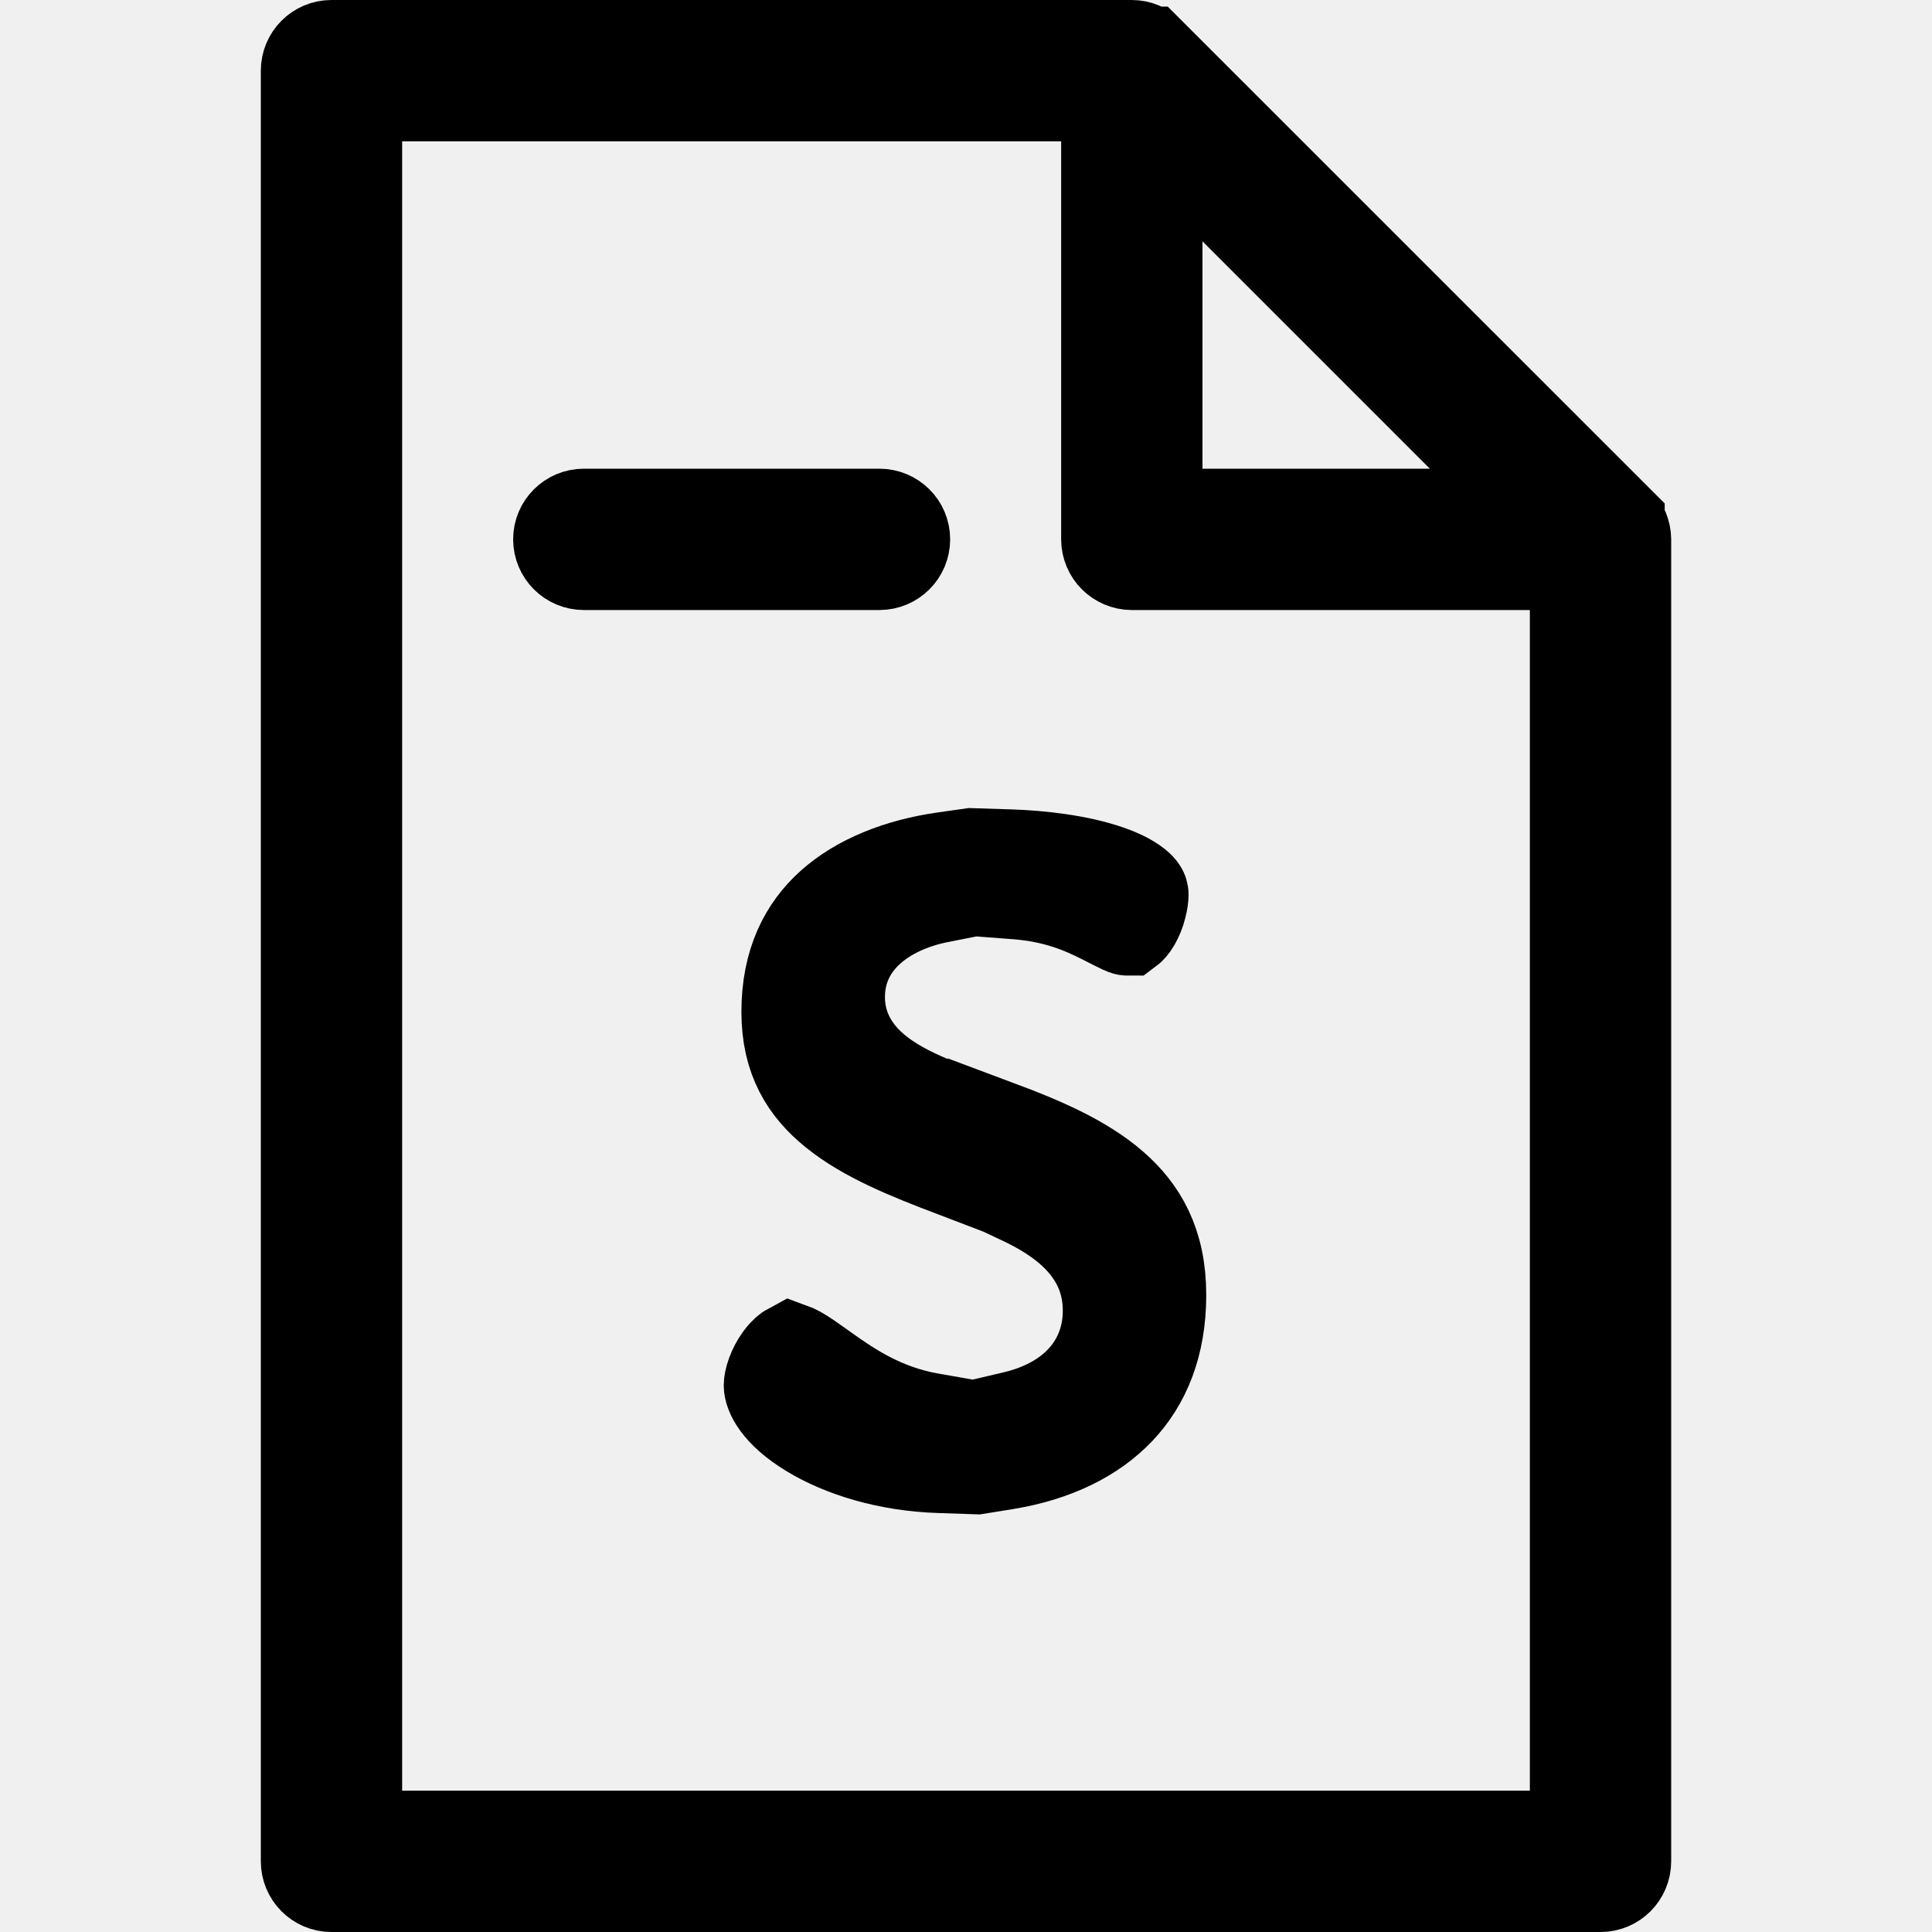
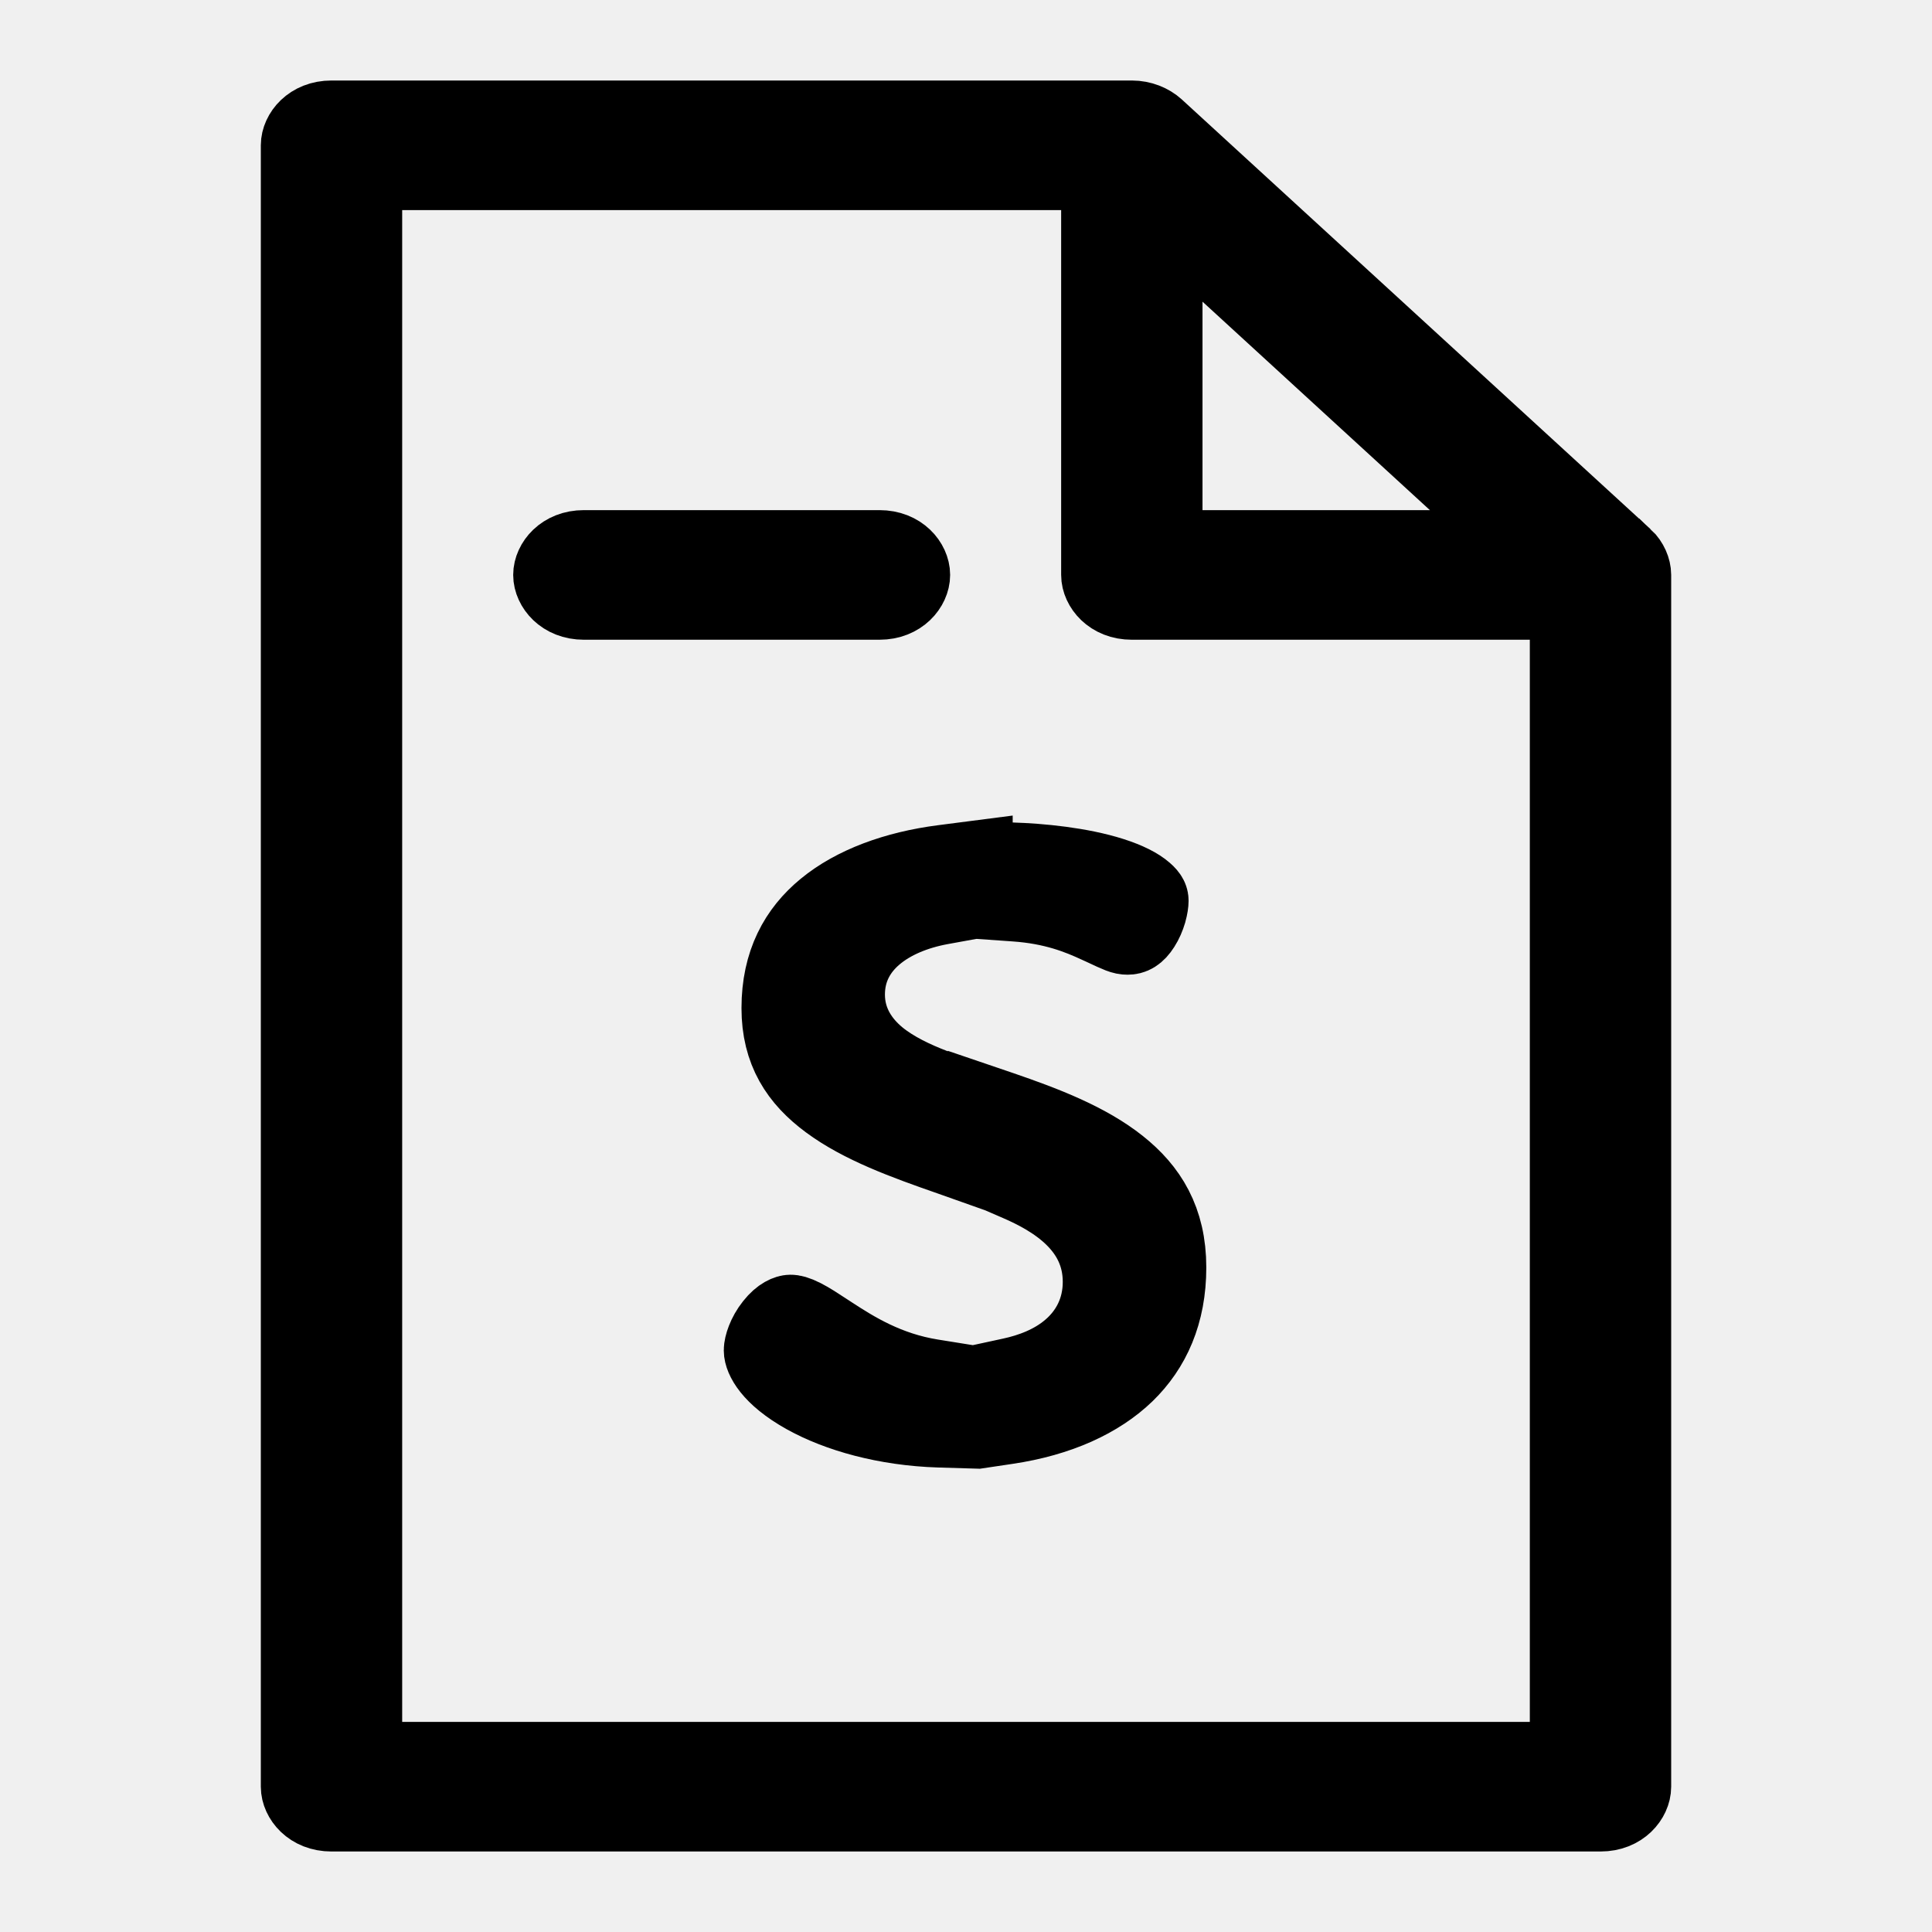
- <svg xmlns="http://www.w3.org/2000/svg" width="20" height="20" viewBox="0 0 20 20" fill="none">
-   <g clip-path="url(#clip0)">
-     <path d="M16.733 5.419L16.733 5.42C16.773 5.46 16.8 5.526 16.8 5.583V19.268C16.8 19.396 16.697 19.5 16.569 19.5H3.431C3.303 19.5 3.2 19.396 3.2 19.268V0.732C3.2 0.604 3.303 0.5 3.431 0.5H11.716C11.778 0.5 11.839 0.526 11.88 0.568L11.881 0.568L16.733 5.419ZM12.802 2.145L11.948 1.292V2.498V4.852V5.352H12.448H14.802H16.009L15.155 4.498L12.802 2.145ZM15.837 19.037H16.337V18.537V6.315V5.815H15.837H11.717C11.589 5.815 11.485 5.711 11.485 5.583V1.463V0.963H10.985H4.163H3.663V1.463V18.537V19.037H4.163H15.837Z" fill="black" stroke="black" />
-     <path d="M9.78 8.905L10.056 8.866L10.467 8.879C10.762 8.889 11.159 8.932 11.466 9.039C11.62 9.092 11.715 9.15 11.766 9.197C11.804 9.233 11.804 9.249 11.804 9.264V9.264C11.804 9.283 11.8 9.326 11.785 9.382C11.771 9.438 11.749 9.49 11.725 9.532C11.7 9.575 11.68 9.593 11.672 9.599C11.656 9.599 11.651 9.598 11.427 9.484C11.222 9.38 10.942 9.256 10.522 9.224L10.312 9.208V9.143L10.078 9.19L9.983 9.182V9.209L9.714 9.262C9.134 9.378 8.661 9.742 8.661 10.322C8.661 10.645 8.814 10.891 9.007 11.064C9.185 11.224 9.41 11.337 9.618 11.424L10.312 11.716V11.677C10.775 11.85 11.196 12.03 11.505 12.298C11.789 12.545 11.987 12.874 11.987 13.405C11.987 13.921 11.824 14.3 11.568 14.571C11.307 14.847 10.915 15.046 10.403 15.129L10.112 15.176L9.727 15.163C9.192 15.146 8.724 14.998 8.403 14.803C8.058 14.594 7.992 14.406 7.992 14.341C7.992 14.324 7.997 14.285 8.017 14.23C8.036 14.178 8.064 14.124 8.097 14.079C8.143 14.016 8.176 13.995 8.189 13.988C8.2 13.992 8.22 14 8.253 14.018C8.316 14.054 8.382 14.101 8.482 14.172C8.499 14.184 8.516 14.197 8.535 14.21C8.777 14.382 9.129 14.624 9.624 14.711L9.881 14.756V14.84L10.084 14.792L10.21 14.814V14.762L10.496 14.695C10.719 14.643 10.965 14.544 11.162 14.361C11.374 14.164 11.502 13.892 11.502 13.568C11.502 12.913 10.984 12.577 10.595 12.393L9.881 12.056V12.101C9.404 11.919 8.974 11.746 8.656 11.489C8.365 11.254 8.175 10.955 8.175 10.475C8.175 9.967 8.357 9.625 8.622 9.387C8.901 9.137 9.307 8.972 9.78 8.905Z" fill="black" stroke="black" />
-     <path d="M9.104 5.352C9.232 5.352 9.336 5.455 9.336 5.583C9.336 5.711 9.232 5.815 9.104 5.815H6.044C5.916 5.815 5.812 5.711 5.812 5.583C5.812 5.455 5.916 5.352 6.044 5.352H9.104Z" fill="black" stroke="black" />
-   </g>
-   <defs>
-     <clipPath id="clip0">
-       <rect width="20" height="20" fill="white" />
-     </clipPath>
-   </defs>
+ <svg xmlns="http://www.w3.org/2000/svg" width="24" height="24" viewBox="0 0 24 24" fill="none">
+   <path d="M20.165 6.941L20.166 6.941C20.228 6.999 20.26 7.08 20.26 7.142V22.195C20.26 22.323 20.133 22.5 19.882 22.5H4.118C3.867 22.5 3.74 22.323 3.74 22.195V1.805C3.74 1.677 3.867 1.5 4.118 1.5H14.06C14.174 1.5 14.277 1.544 14.343 1.604L14.343 1.604L20.165 6.941ZM15.276 3.379L14.438 2.612V3.748V6.337V6.837H14.938H17.762H19.048L18.1 5.968L15.276 3.379ZM19.004 21.89H19.504V21.39V7.947V7.447H19.004H14.06C13.809 7.447 13.682 7.27 13.682 7.142V2.61V2.11H13.182H4.996H4.496V2.61V21.39V21.89H4.996H19.004Z" fill="black" stroke="black" />
+   <path d="M11.716 10.747L12.08 10.7V10.703L12.565 10.717C12.925 10.728 13.418 10.776 13.804 10.899C13.999 10.961 14.13 11.031 14.203 11.095C14.265 11.148 14.265 11.175 14.265 11.191V11.191C14.265 11.211 14.26 11.259 14.242 11.323C14.224 11.384 14.198 11.444 14.166 11.494C14.104 11.592 14.053 11.608 14.008 11.608C13.951 11.608 13.917 11.593 13.708 11.495C13.69 11.487 13.671 11.478 13.651 11.469C13.412 11.358 13.094 11.229 12.615 11.196L12.274 11.172V11.128L12.103 11.16L12.08 11.158V11.164L11.684 11.236C11.045 11.353 10.493 11.721 10.493 12.355C10.493 12.709 10.677 12.97 10.891 13.147C11.093 13.313 11.35 13.432 11.594 13.526L12.274 13.789V13.752L12.418 13.801C12.976 13.992 13.501 14.196 13.887 14.504C14.248 14.791 14.485 15.163 14.485 15.745C14.485 16.311 14.29 16.736 13.97 17.047C13.641 17.365 13.146 17.595 12.506 17.69L12.143 17.744L11.667 17.73C11.004 17.709 10.419 17.542 10.015 17.317C9.578 17.073 9.491 16.85 9.491 16.775C9.491 16.723 9.527 16.594 9.623 16.474C9.718 16.354 9.796 16.335 9.821 16.335C9.839 16.335 9.88 16.34 9.968 16.385C10.05 16.427 10.134 16.482 10.254 16.561C10.274 16.574 10.295 16.587 10.317 16.602C10.607 16.791 11.011 17.044 11.572 17.134L11.958 17.196V17.248L12.097 17.218L12.152 17.227V17.207L12.563 17.118C12.815 17.064 13.09 16.963 13.31 16.774C13.547 16.572 13.702 16.283 13.702 15.924C13.702 15.214 13.098 14.862 12.656 14.671L11.958 14.368V14.405L11.817 14.355C11.242 14.155 10.706 13.959 10.308 13.664C9.938 13.39 9.711 13.05 9.711 12.523C9.711 11.966 9.927 11.58 10.264 11.303C10.617 11.012 11.128 10.823 11.716 10.747Z" fill="black" stroke="black" />
+   <path d="M10.925 6.837C11.176 6.837 11.303 7.013 11.303 7.142C11.303 7.27 11.176 7.447 10.925 7.447H7.253C7.002 7.447 6.875 7.27 6.875 7.142C6.875 7.013 7.002 6.837 7.253 6.837H10.925Z" fill="black" stroke="black" />
</svg>
